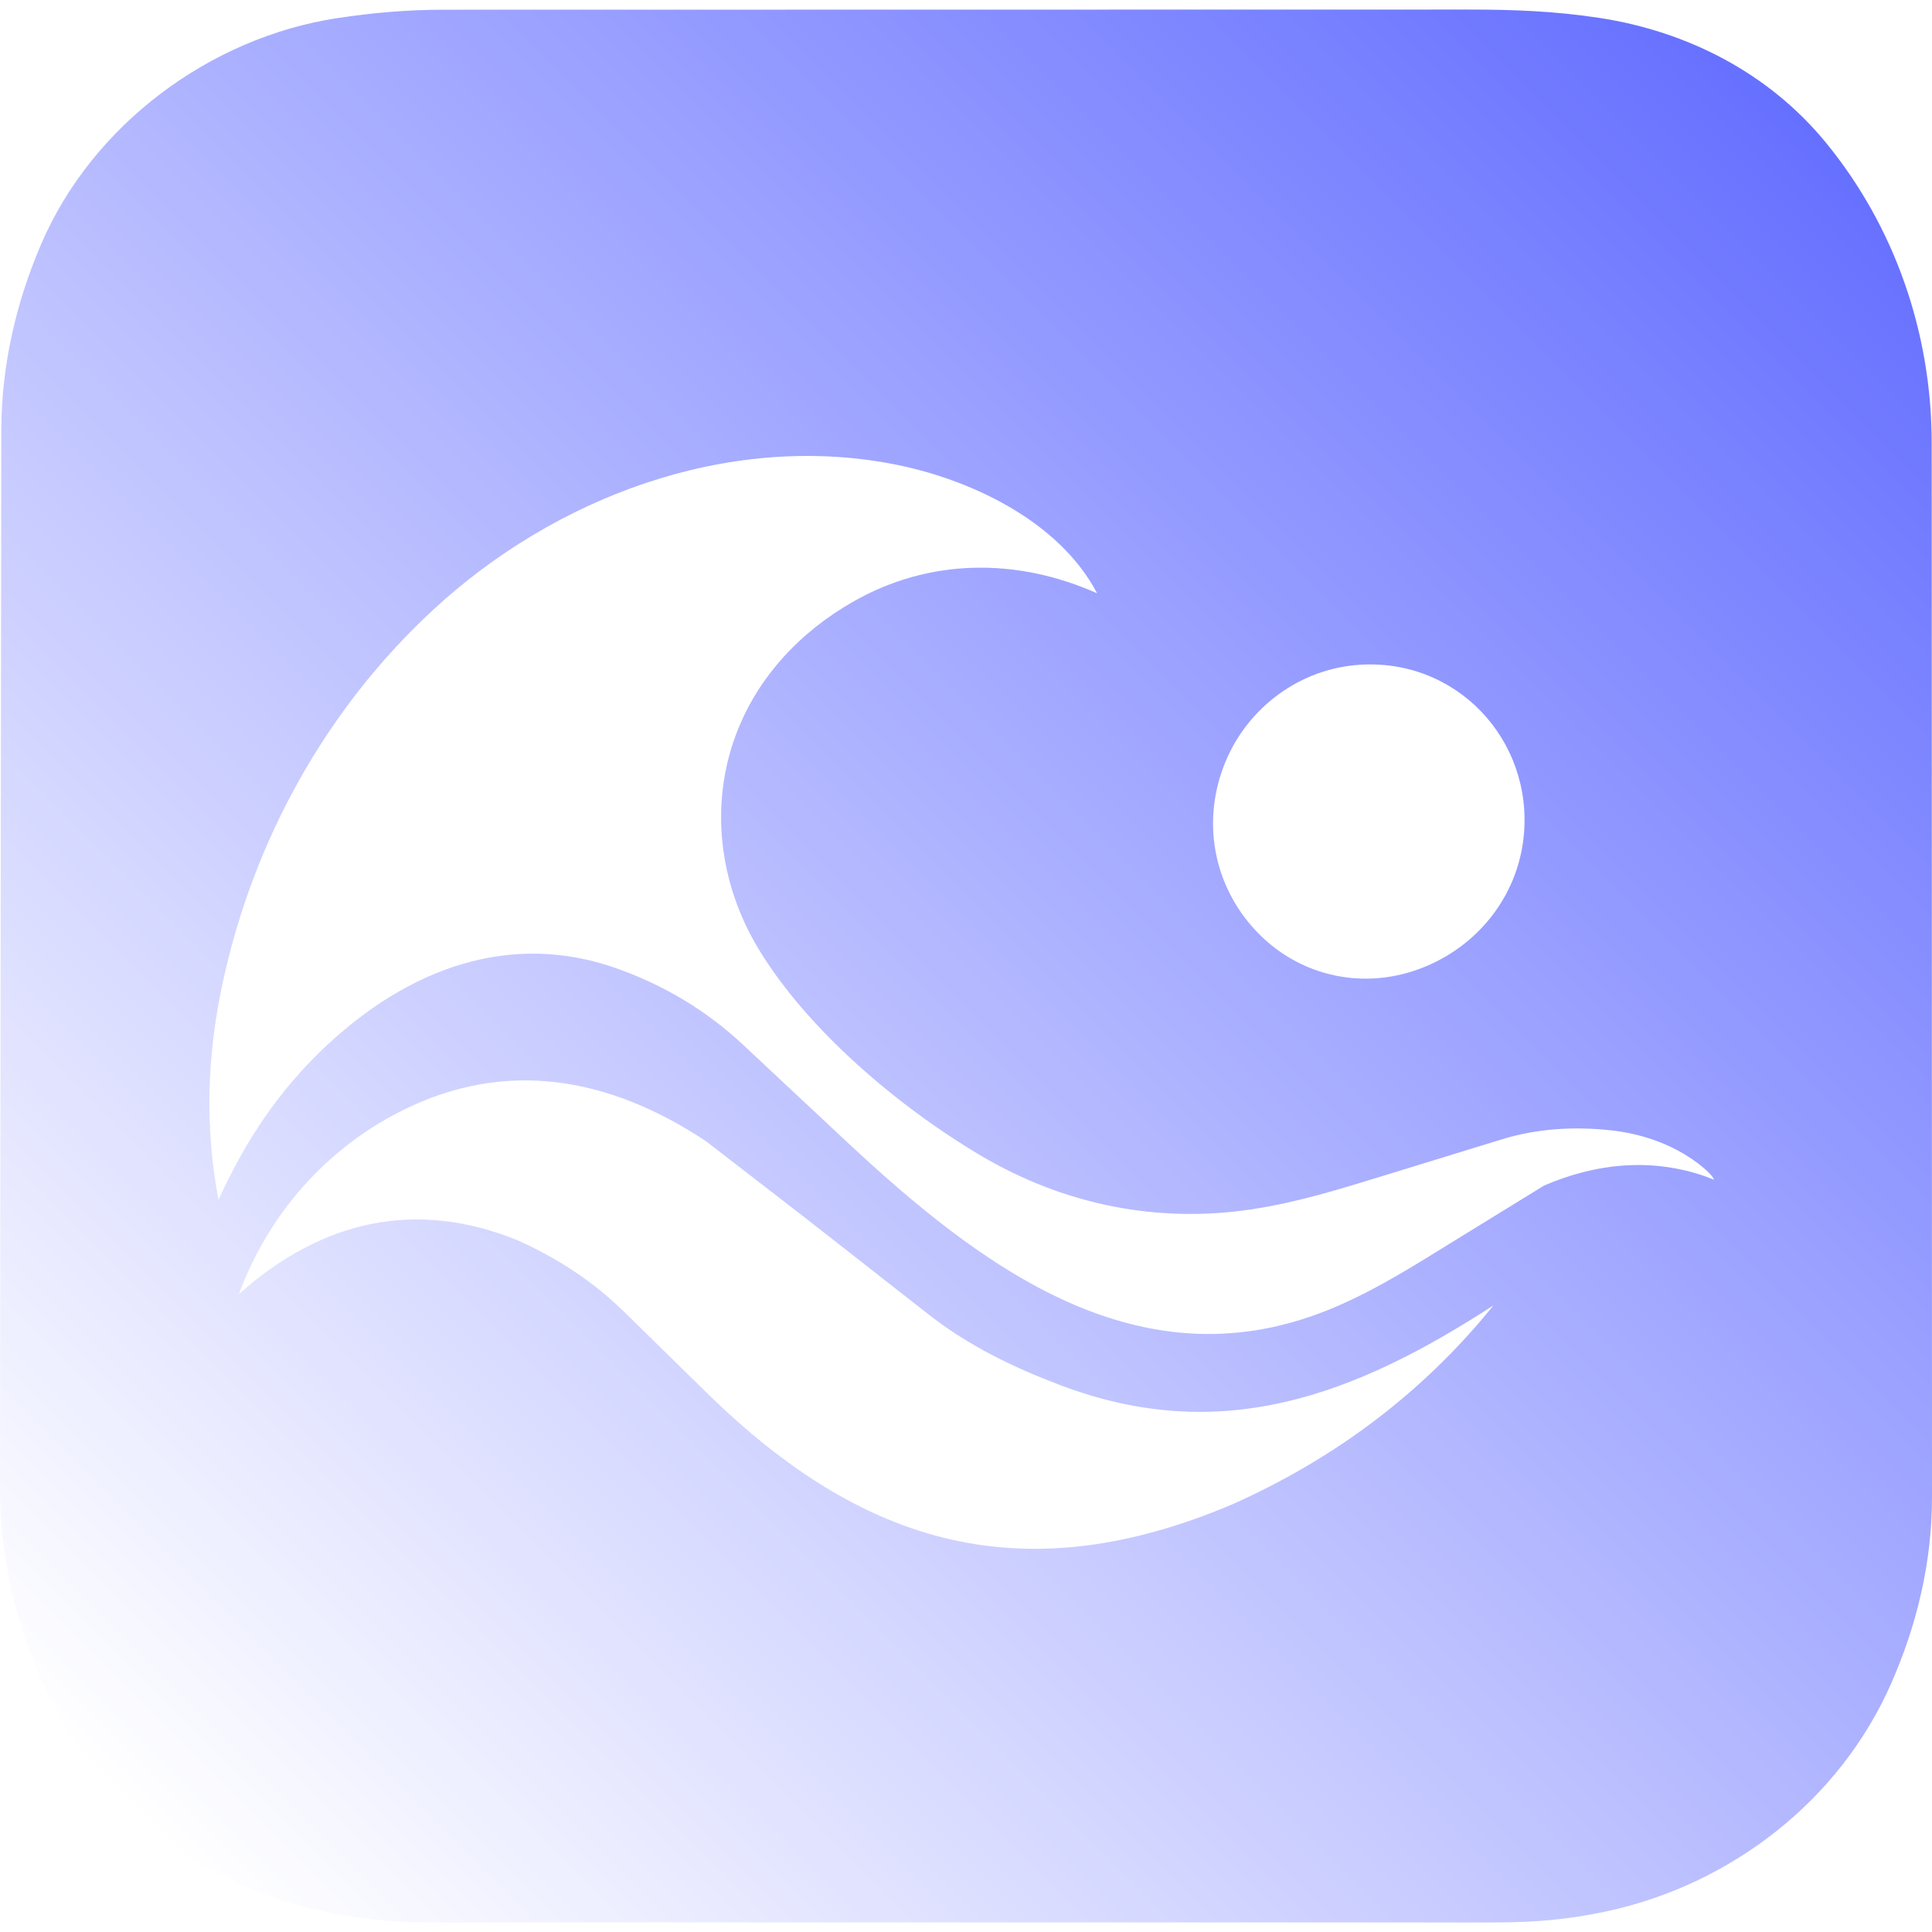
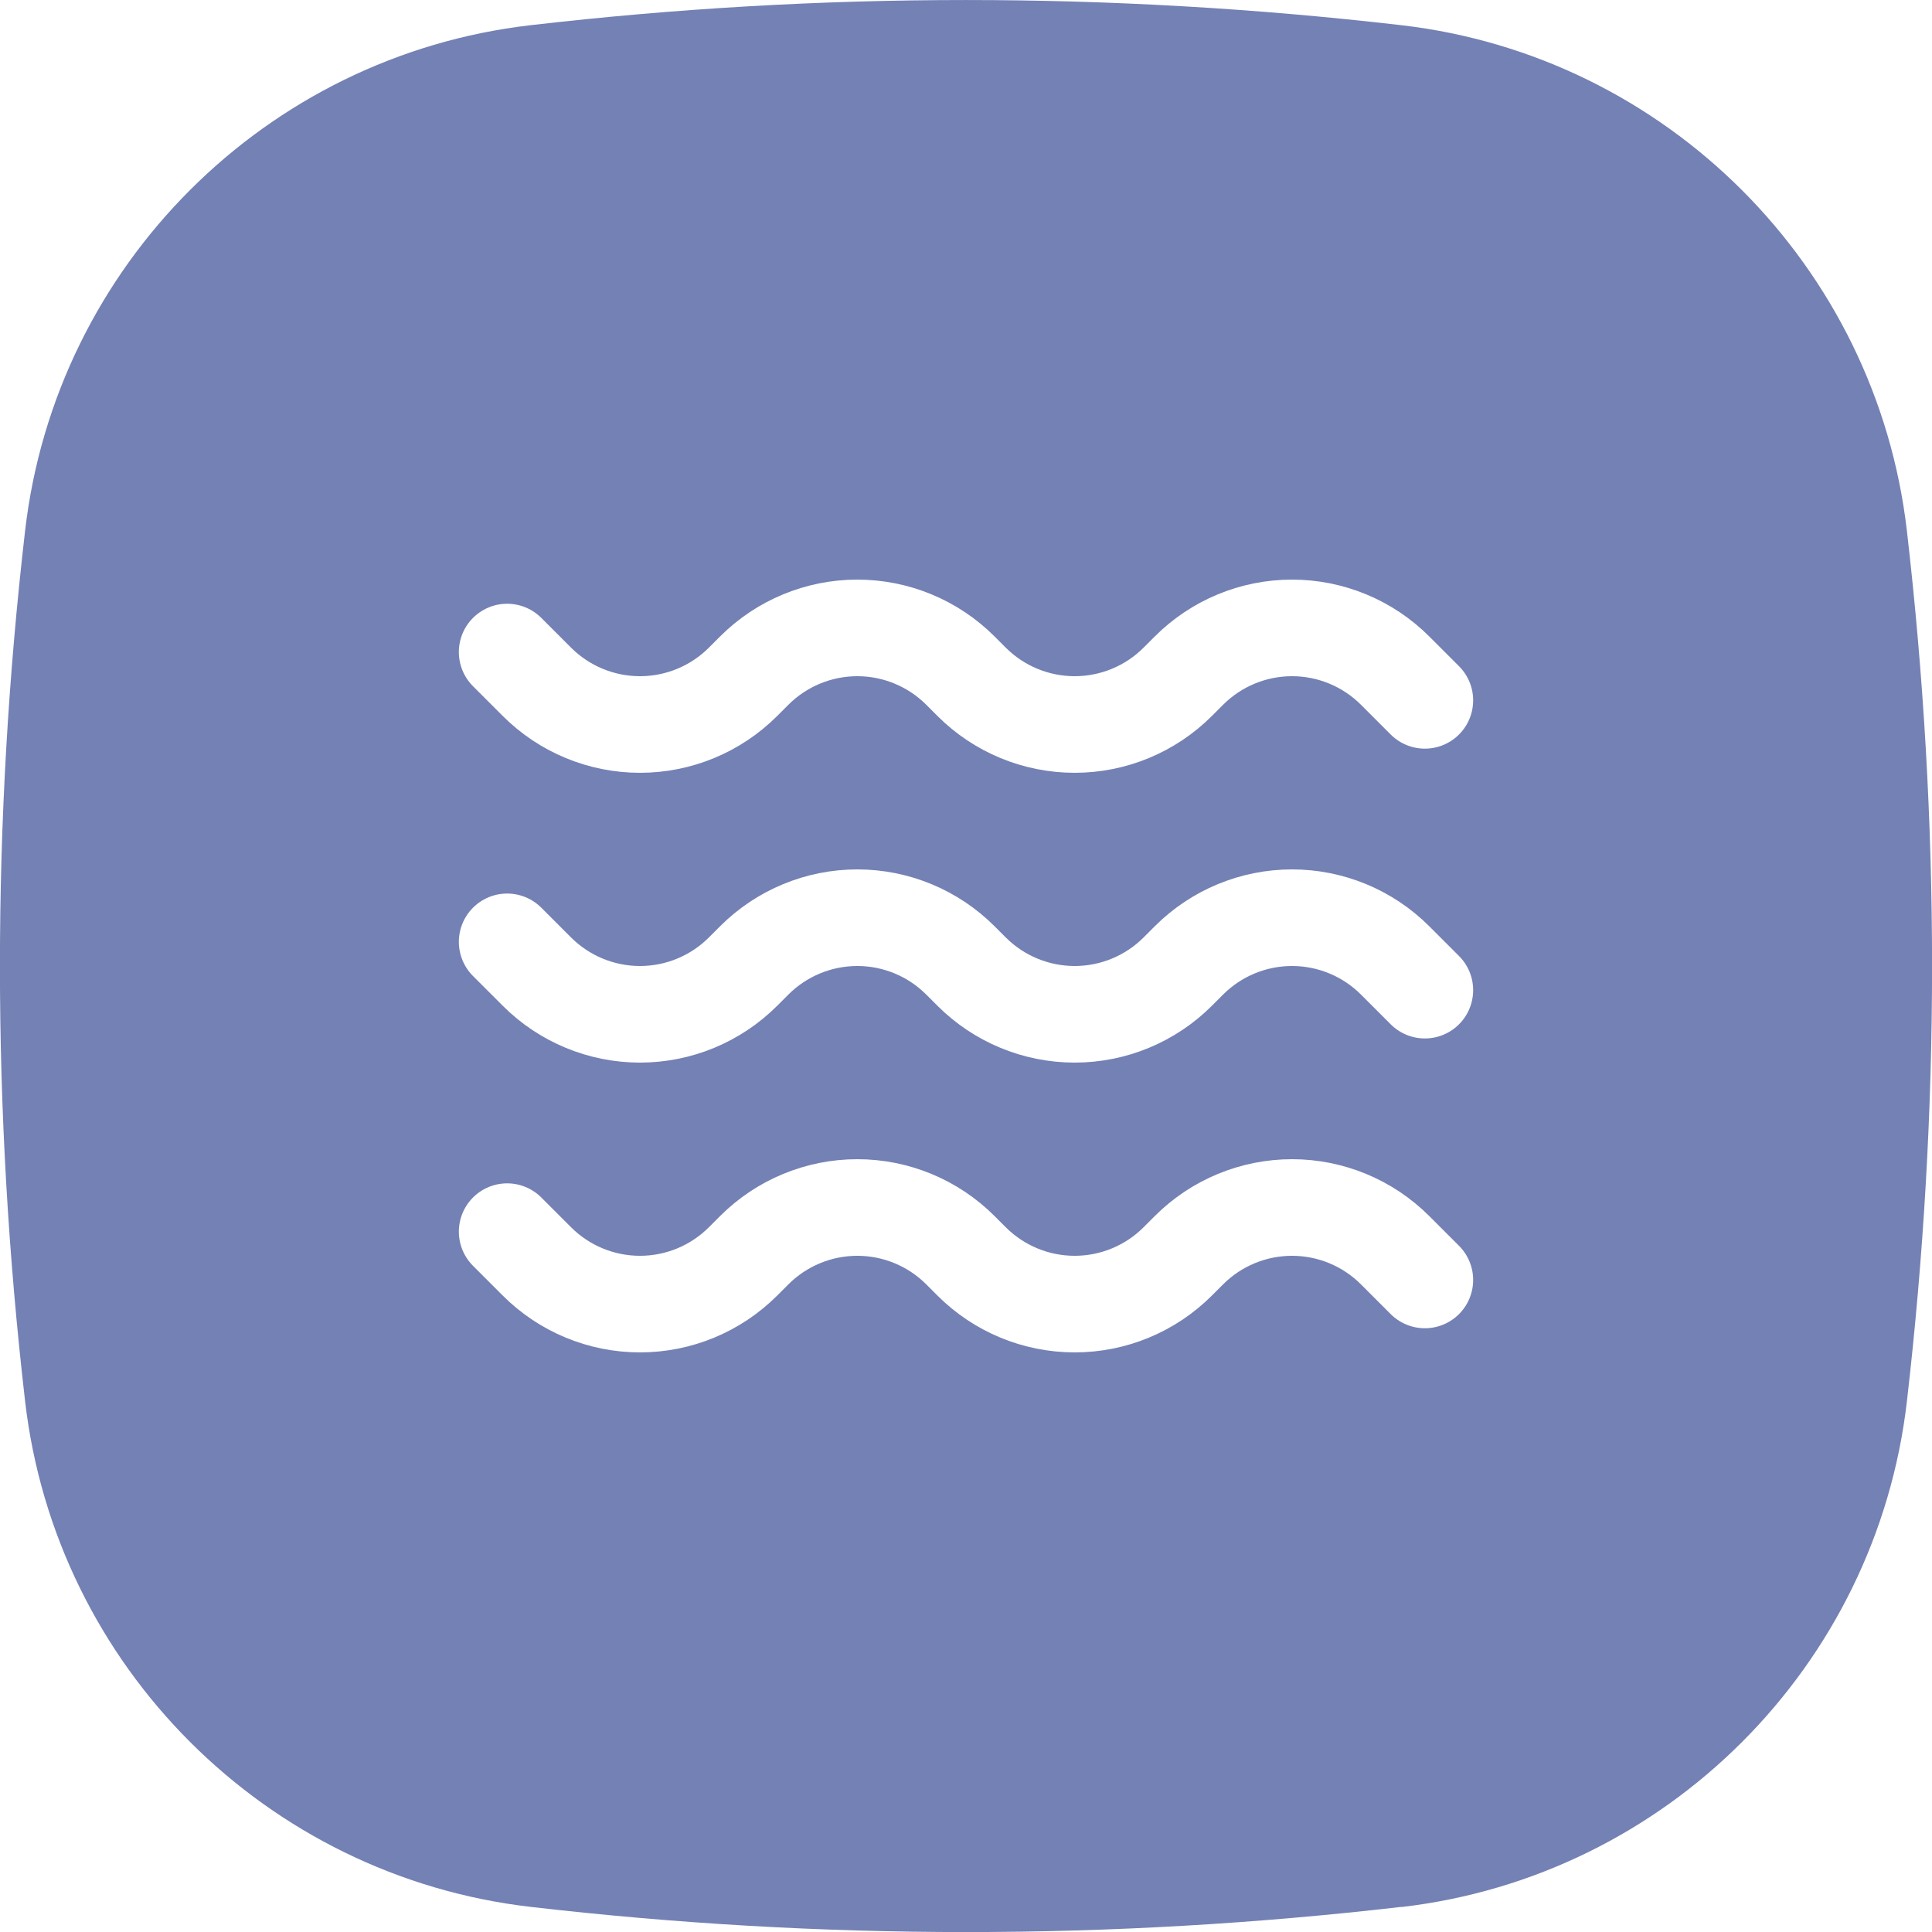
- <svg xmlns="http://www.w3.org/2000/svg" id="Layer_2" data-name="Layer 2" viewBox="0 -3.54 715.96 715.96">
-   <defs>
-     <style>
-       .cls-1 {
-         fill:url(#linear-gradient);
-       }
-     </style>
-     <linearGradient id="linear-gradient" x1="46.34" y1="665.4" x2="669.95" y2="41.79" gradientUnits="userSpaceOnUse">
-       <stop offset="0" stop-color="rgba(255,255,255,1)" />
-       <stop offset="1" stop-color="rgba(102,112,255,1)" />
-     </linearGradient>
-   </defs>
-   <g id="Layer_1-2" data-name="Layer 1">
-     <path class="cls-1" d="M554.46,708.88l-396.01-.03c-56.43,0-106.93-24.22-134.86-73.66C8.36,608.22-.04,578.92,0,547.42L.49,155.83c.03-24.11,5.59-47.59,14.82-69.04C34.34,42.62,77.86,10.4,124.8,3.21,138.2,1.16,150.98.06,164.83.06L544.01,0c16.93,0,32.27.58,48.72,3.1,32.65,5.02,62.74,20.41,83.87,46.17,25.63,31.25,39.24,70.72,39.25,111.45l.11,390.64c0,24.12-5.65,47.34-15.05,68.78-19.11,43.58-59.36,74.62-105.4,84.6-13.45,2.92-26.23,4.13-41.05,4.13ZM572.04,435.88c19.66-8.54,40.47-10.41,60.26-3.35l2.57,1.02c2.22.88-10.93-15.23-37.65-18.19-13.83-1.53-27.53-.73-40.84,3.37l-43.58,13.4c-16.28,5-31.69,9.83-48.65,12.43-35.11,5.38-69.74-1.65-100.3-19.64-30.48-17.95-64.7-46.75-82.92-77.09-14.39-23.96-18.09-53.15-8.03-79.59,8.04-21.13,23.77-37.66,43.13-48.74,28.08-16.08,60.46-16.54,90.53-3.18-14.19-27.07-47.66-42.6-76.1-47.98-61.21-11.58-125,12.39-170.22,54.37-39.56,36.71-66.37,85.28-77.73,138.01-5.81,26.95-6.64,53.49-1.55,80.38,10.06-22.12,22.68-40.87,39.8-56.94,30.29-28.42,68.23-43.23,108.6-28.54,17.24,6.27,32.55,15.42,45.94,27.95l37.71,35.28c50.75,47.49,110.12,92.45,181.58,62.06,16.01-6.81,30.11-15.86,44.96-25.01l32.51-20.01ZM531.29,353.28c18.22-8.77,30.11-25.39,32.96-43.75,5.53-35.69-21.66-67.71-57.97-66.83-22.89.55-42.31,14.62-51.19,33.9-9.87,21.43-6.39,45.69,8.82,63.13,16.98,19.47,43.88,24.86,67.38,13.55ZM456.67,553.94c37.42-16.66,70.49-41.09,96.75-73.71-51.39,33.34-100.84,52.16-160.5,29.54-17.51-6.64-33.95-14.58-48.72-26.14l-45.43-35.57-37.21-28.75c-35.47-23.47-73.85-30.8-112.82-11.16-28.05,14.14-49.38,38.4-60.17,67.84,30.84-27.43,65.65-35.19,103.27-19.88,14.72,6.59,27.87,15.14,39.44,26.48l30.8,30.18c57.97,56.8,117.48,73.86,194.59,41.17Z" />
-   </g>
+ <svg xmlns="http://www.w3.org/2000/svg" viewBox="0 0 24 24" fill="none">
+   <path d="M17.409,23.688c-3.605,0.417,-7.211,0.417,-10.817,0c-3.29,-0.381,-5.899,-2.989,-6.28,-6.28c-0.417,-3.605,-0.417,-7.211,0,-10.817C0.693,3.301,3.301,0.693,6.591,0.313c3.605,-0.417,7.211,-0.417,10.817,0c3.29,0.381,5.899,2.989,6.28,6.28c0.417,3.605,0.417,7.211,0,10.817c-0.381,3.29,-2.989,5.899,-6.28,6.28Z" fill="#7481b4" class="svg-squircle-bg" />
+   <svg x="4.8" y="4.8" width="14.4" height="14.4" viewBox="0 0 24 24" overflow="visible">
+     <path d="M2.5 5.5L3.116 6.116C3.682 6.682 4.45 7 5.25 7C6.05 7 6.818 6.682 7.384 6.116L7.616 5.884C8.182 5.318 8.95 5 9.75 5C10.55 5 11.318 5.318 11.884 5.884L12.116 6.116C12.682 6.682 13.45 7 14.25 7C15.05 7 15.818 6.682 16.384 6.116L16.616 5.884C17.182 5.318 17.95 5 18.75 5C19.55 5 20.318 5.318 20.884 5.884L21.5 6.5M2.5 11.5L3.116 12.116C3.682 12.682 4.45 13 5.25 13C6.05 13 6.818 12.682 7.384 12.116L7.616 11.884C8.182 11.318 8.95 11 9.75 11C10.55 11 11.318 11.318 11.884 11.884L12.116 12.116C12.682 12.682 13.45 13 14.25 13C15.05 13 15.818 12.682 16.384 12.116L16.616 11.884C17.182 11.318 17.95 11 18.75 11C19.55 11 20.318 11.318 20.884 11.884L21.5 12.5M2.5 17.5L3.116 18.116C3.682 18.682 4.45 19 5.25 19C6.05 19 6.818 18.682 7.384 18.116L7.616 17.884C8.182 17.318 8.95 17 9.75 17C10.55 17 11.318 17.318 11.884 17.884L12.116 18.116C12.682 18.682 13.45 19 14.25 19C15.05 19 15.818 18.682 16.384 18.116L16.616 17.884C17.182 17.318 17.95 17 18.75 17C19.55 17 20.318 17.318 20.884 17.884L21.5 18.5" stroke="rgba(255,255,255,1)" stroke-width="2" stroke-linecap="round" stroke-linejoin="round" />
+   </svg>
</svg>
